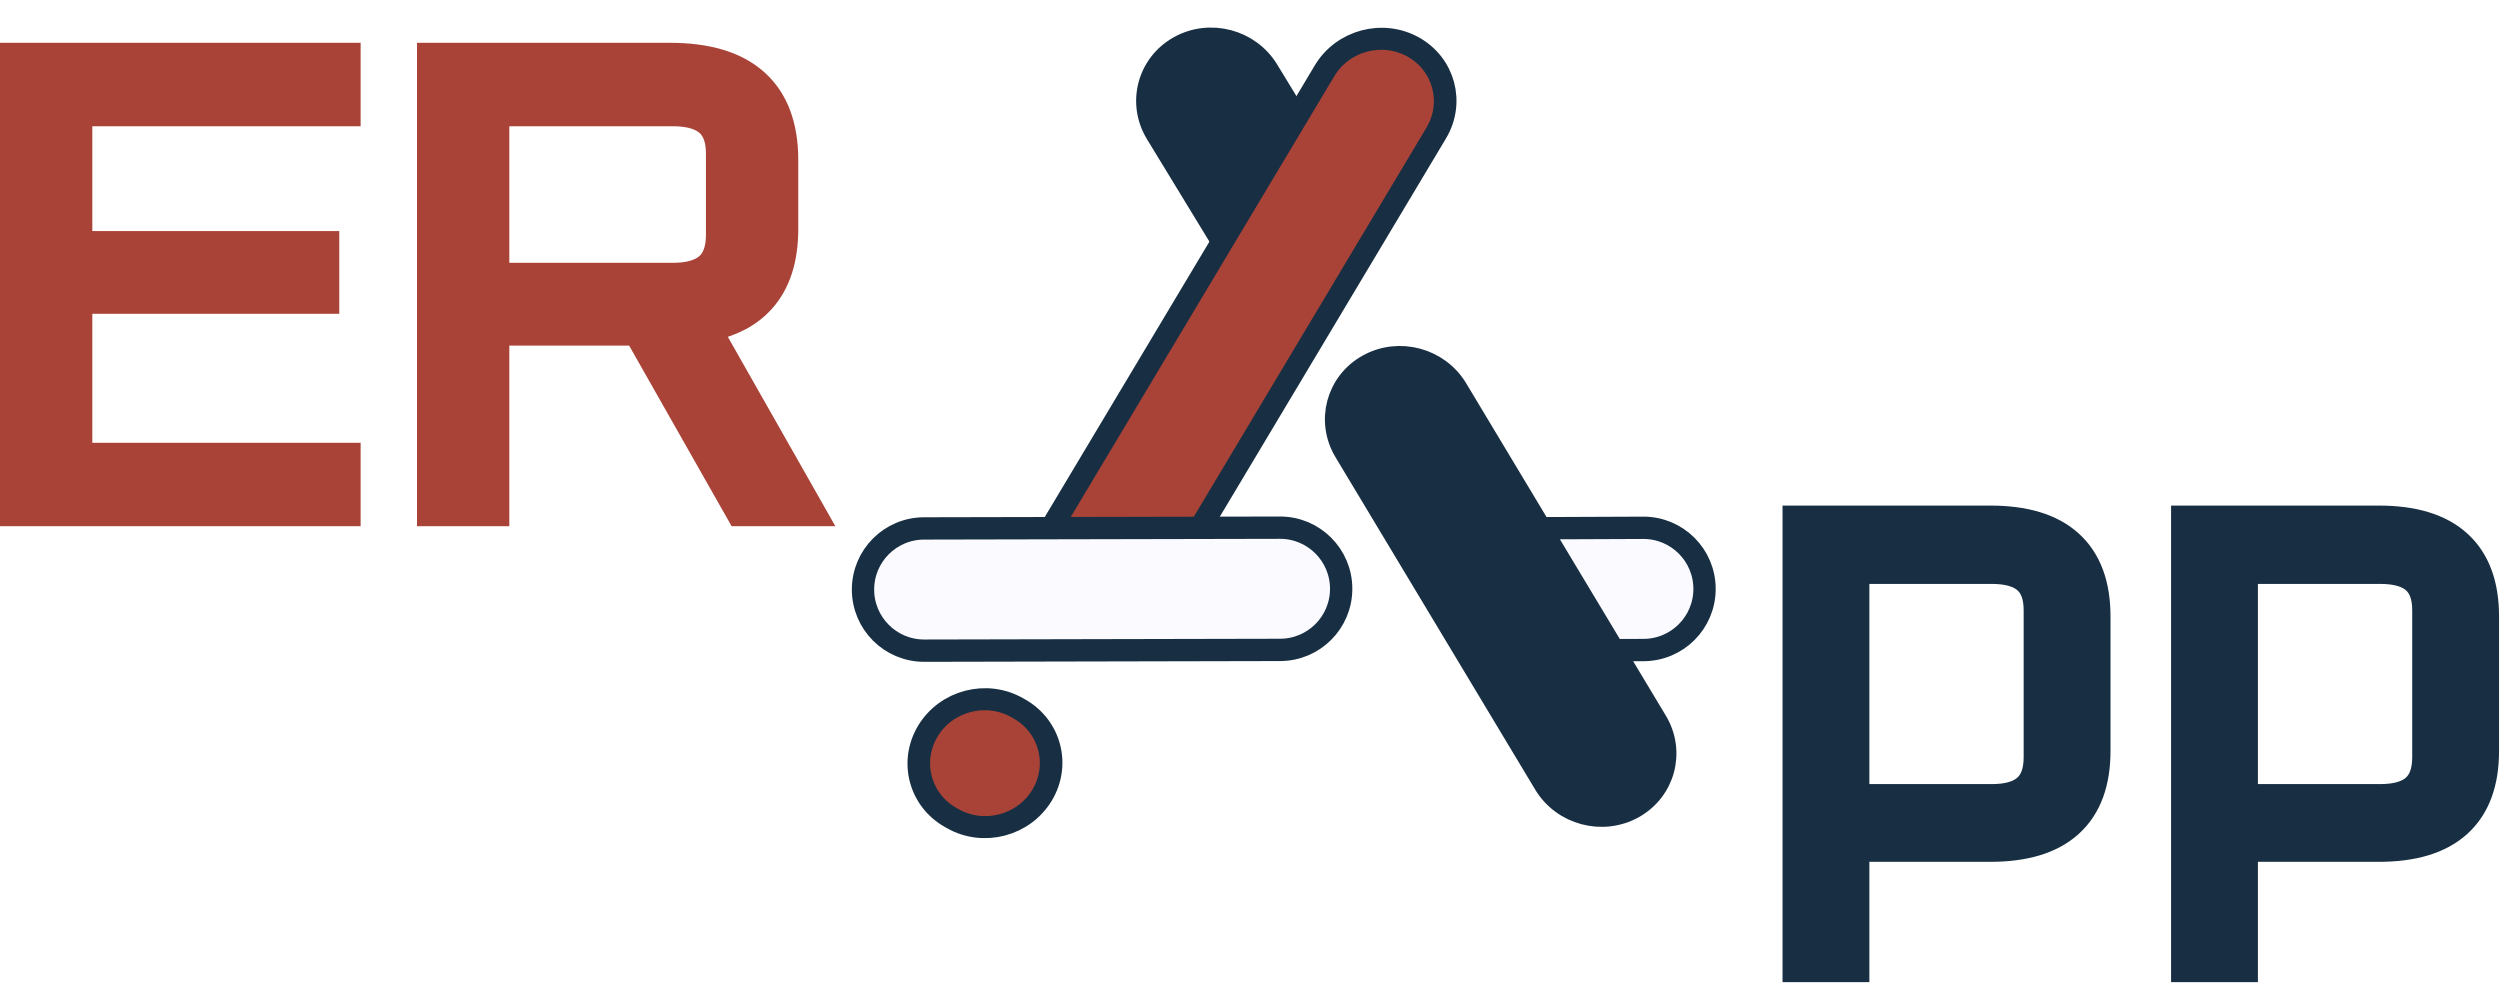
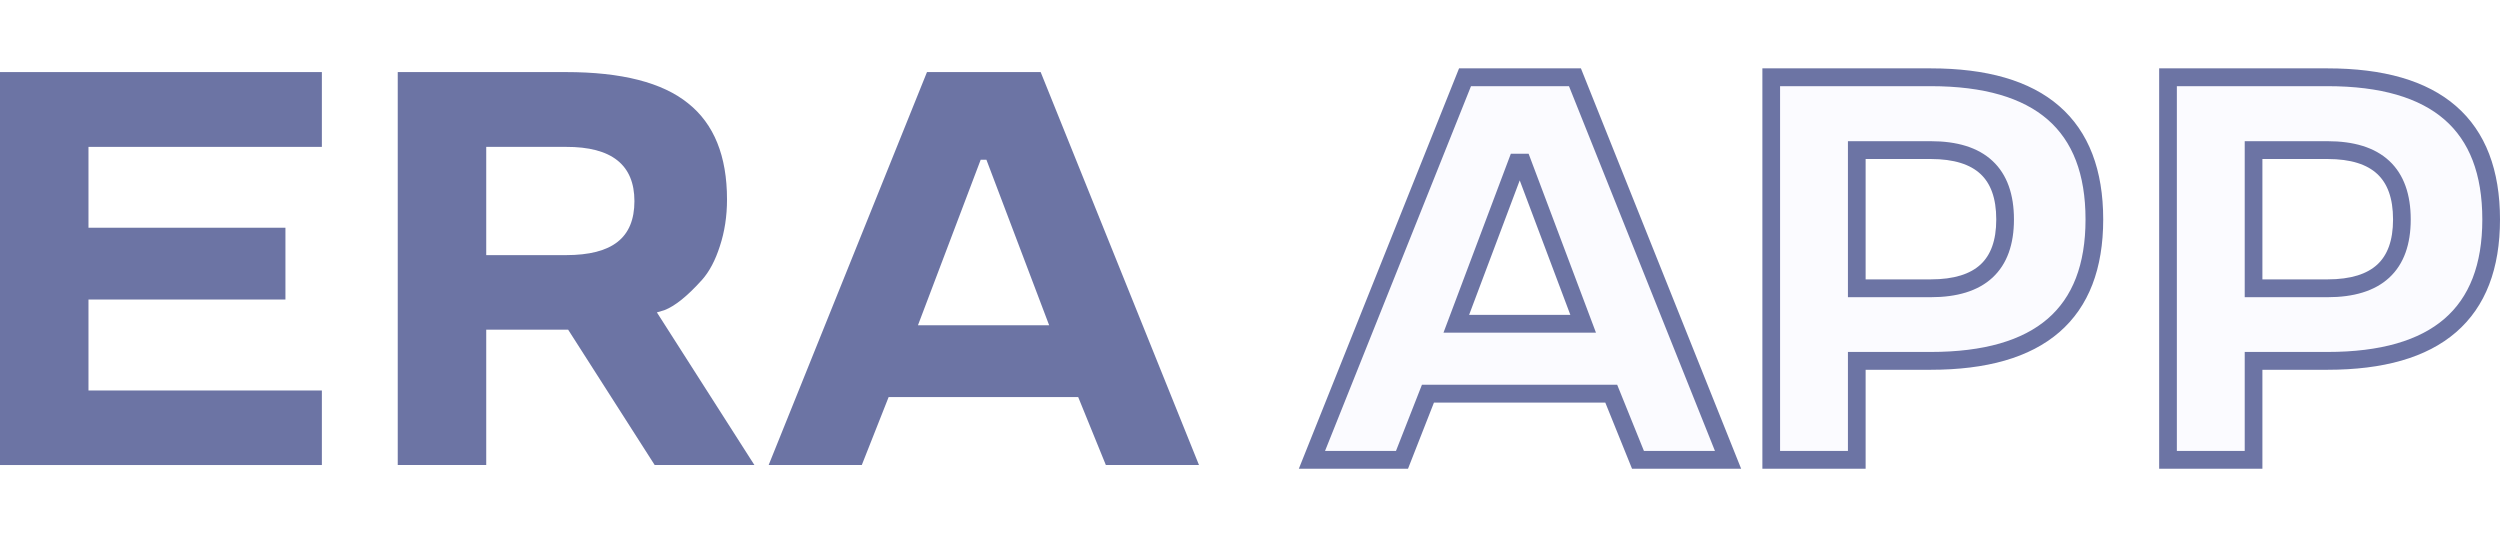
- <svg xmlns="http://www.w3.org/2000/svg" width="224" height="88" viewBox="0 0 224 88" fill="none">
-   <path d="M1 45.15V46.15H2H30.312H31.312V45.15V41.674V40.674H30.312H7.272V27.119H28.399H29.399V26.119V22.701V21.701H28.399H7.272V10.311H30.312H31.312V9.311V5.835V4.835H30.312H2H1V5.835V45.15ZM38.363 45.15V46.15H39.363H43.635H44.635V45.15V29.968H56.954L65.849 45.643L66.136 46.15H66.719H70.226H71.414H73.132L72.284 44.656L63.709 29.556C65.658 29.134 67.255 28.302 68.42 27C69.867 25.384 70.524 23.183 70.524 20.535V14.325C70.524 11.31 69.676 8.874 67.815 7.212C65.977 5.569 63.318 4.835 60.023 4.835H39.363H38.363V5.835V45.15ZM60.278 24.549H44.635V10.311H60.278C61.808 10.311 62.769 10.655 63.342 11.168C63.895 11.661 64.252 12.459 64.252 13.755V21.048C64.252 22.367 63.892 23.181 63.338 23.683C62.764 24.202 61.805 24.549 60.278 24.549Z" fill="#AA4337" stroke="#AA4337" stroke-width="2" />
-   <path d="M160.715 86V87H161.715H165.496H166.496V86V76.22H178.339C181.39 76.22 183.866 75.532 185.581 73.981C187.316 72.412 188.101 70.119 188.101 67.296V55.223C188.101 52.4 187.316 50.108 185.581 48.539C183.866 46.987 181.39 46.3 178.339 46.3H161.715H160.715V47.3V86ZM195.528 86V87H196.528H200.309H201.309V86V76.22H213.152C216.204 76.22 218.679 75.532 220.395 73.981C222.13 72.412 222.915 70.119 222.915 67.296V55.223C222.915 52.4 222.13 50.108 220.395 48.539C218.679 46.987 216.204 46.3 213.152 46.3H196.528H195.528V47.3V86ZM178.459 71.255H166.496V51.318H178.459C179.95 51.318 180.882 51.655 181.437 52.154C181.971 52.634 182.32 53.412 182.32 54.684V67.835C182.32 69.129 181.969 69.922 181.432 70.41C180.877 70.915 179.948 71.255 178.459 71.255ZM213.272 71.255H201.309V51.318H213.272C214.764 51.318 215.695 51.655 216.25 52.154C216.785 52.634 217.134 53.412 217.134 54.684V67.835C217.134 69.129 216.782 69.922 216.246 70.41C215.691 70.915 214.761 71.255 213.272 71.255Z" fill="#182F43" stroke="#182F43" stroke-width="2" />
-   <path d="M113.577 6.292L119.316 15.707C120.973 18.425 120.057 21.903 117.278 23.453C114.532 24.983 110.999 24.053 109.363 21.368L103.624 11.953C101.967 9.235 102.882 5.757 105.661 4.207C108.407 2.676 111.94 3.607 113.577 6.292Z" fill="#182F43" stroke="#182F43" stroke-width="2" />
-   <path d="M136.53 47.335L147.228 47.291C150.261 47.279 152.726 49.734 152.726 52.767C152.726 55.783 150.288 58.231 147.272 58.243L136.575 58.287C133.542 58.299 131.076 55.844 131.076 52.811C131.076 49.795 133.514 47.347 136.53 47.335Z" fill="#FBFBFF" stroke="#182F43" stroke-width="2" />
-   <path d="M130.51 34.853L148.402 64.635C150.033 67.35 149.111 70.807 146.345 72.349C143.586 73.887 140.036 72.94 138.41 70.233L120.518 40.451C118.887 37.735 119.808 34.279 122.575 32.737C125.333 31.199 128.883 32.146 130.51 34.853Z" fill="#182F43" stroke="#182F43" stroke-width="2" />
-   <rect x="0.36" y="1.345" width="11.454" height="60.868" rx="5.727" transform="matrix(0.873445 0.486923 -0.513192 0.858274 121.998 0.0943357)" fill="#AA4337" stroke="#182F43" stroke-width="2" />
-   <path d="M82.79 47.347L114.681 47.279C117.71 47.272 120.169 49.726 120.169 52.755C120.169 55.774 117.724 58.224 114.704 58.231L82.814 58.3C79.785 58.306 77.326 55.852 77.326 52.823C77.326 49.804 79.771 47.354 82.79 47.347Z" fill="#FBFBFF" stroke="#182F43" stroke-width="2" />
-   <rect x="0.351" y="1.347" width="11.731" height="11.498" rx="5.749" transform="matrix(0.870278 0.49256 -0.518925 0.85482 86.5241 59.252)" fill="#AA4337" stroke="#182F43" stroke-width="2" />
+ <svg xmlns="http://www.w3.org/2000/svg" width="256" height="56" viewBox="0 0 256 56" fill="none">
+   <path d="M149.709 8H160.989L176.698 47H167.457L164.712 40.255H145.904L143.241 47H134L149.709 8ZM148.812 33.13H161.831L155.607 16.703H155.036L148.812 33.13Z" fill="#FBFBFF" />
+   <path d="M197.49 36.91H189.907V47H181.128V8H197.49C208.687 8 214.286 12.832 214.286 22.496C214.286 32.105 208.687 36.91 197.49 36.91ZM205.127 22.496C205.127 17.782 202.581 15.425 197.49 15.425H189.907V29.513H197.49C202.581 29.513 205.127 27.174 205.127 22.496Z" fill="#FBFBFF" />
+   <path d="M238.203 36.91H230.621V47H221.842V8H238.203C249.401 8 255 12.832 255 22.496C255 32.105 249.401 36.91 238.203 36.91ZM245.841 22.496C245.841 17.782 243.295 15.425 238.203 15.425H230.621V29.513H238.203C243.295 29.513 245.841 27.174 245.841 22.496Z" fill="#FBFBFF" />
+   <path fill-rule="evenodd" clip-rule="evenodd" d="M149.407 7H161.886L178.294 48H167.121L164.382 41.225H146.837L144.179 48H133L149.407 7ZM150.63 8.824L135.683 46.176H142.948L145.606 39.4H165.6L168.339 46.176H175.611L160.664 8.824H150.63ZM180.468 7H197.701C203.398 7 207.84 8.234 210.865 10.862C213.915 13.511 215.369 17.441 215.369 22.473C215.369 27.48 213.914 31.39 210.863 34.025C207.838 36.638 203.397 37.865 197.701 37.865H191.04V48H180.468V7ZM182.279 8.824V46.176H189.228V36.04H197.701C203.18 36.04 207.121 34.854 209.684 32.64C212.22 30.449 213.558 27.119 213.558 22.473C213.558 17.798 212.219 14.447 209.682 12.243C207.119 10.017 203.179 8.824 197.701 8.824H182.279ZM221.098 7H238.332C244.029 7 248.471 8.234 251.495 10.862C254.545 13.511 256 17.441 256 22.473C256 27.48 254.544 31.39 251.493 34.025C248.469 36.638 244.028 37.865 238.332 37.865H231.67V48H221.098V7ZM222.91 8.824V46.176H229.859V36.04H238.332C243.811 36.04 247.751 34.854 250.314 32.64C252.85 30.449 254.189 27.119 254.189 22.473C254.189 17.798 252.849 14.447 250.312 12.243C247.749 10.017 243.81 8.824 238.332 8.824H222.91ZM189.228 14.458H197.701C200.365 14.458 202.531 15.077 204.033 16.477C205.548 17.888 206.229 19.946 206.229 22.473C206.229 24.984 205.546 27.029 204.03 28.431C202.529 29.82 200.363 30.434 197.701 30.434H189.228V14.458ZM191.04 16.282V28.609H197.701C200.121 28.609 201.766 28.048 202.805 27.088C203.83 26.14 204.417 24.661 204.417 22.473C204.417 20.265 203.828 18.772 202.803 17.816C201.764 16.847 200.119 16.282 197.701 16.282H191.04ZM229.859 14.458H238.332C240.996 14.458 243.162 15.077 244.663 16.477C246.178 17.888 246.859 19.946 246.859 22.473C246.859 24.984 246.177 27.029 244.661 28.431C243.159 29.82 240.994 30.434 238.332 30.434H229.859V14.458ZM231.67 16.282V28.609H238.332C240.751 28.609 242.397 28.048 243.436 27.088C244.46 26.14 245.048 24.661 245.048 22.473C245.048 20.265 244.459 18.772 243.433 17.816C242.394 16.847 240.75 16.282 238.332 16.282H231.67ZM154.71 15.742H156.53L163.428 34.067H147.812L154.71 15.742ZM155.62 18.471L150.436 32.243H160.804L155.62 18.471Z" fill="#6C74A4" />
+   <path d="M32.959 47.619H0V7.381H32.959V15.041H9.06V23.319H29.229V30.671H9.06V39.986H32.959V47.619Z" fill="#6C74A4" />
+   <path d="M58.177 33.757H49.79V47.619H40.729V7.381H57.953C63.656 7.381 67.826 8.447 70.463 10.58C73.118 12.694 74.446 15.977 74.446 20.429C74.446 22.131 74.203 23.721 73.717 25.199C73.249 26.658 72.642 27.808 71.894 28.65C70.398 30.315 69.107 31.353 68.023 31.765L67.265 31.989L77.251 47.619H67.041L58.177 33.757ZM64.965 20.597C64.965 16.875 62.628 15.023 57.953 15.041H49.79V26.125H57.953C60.328 26.125 62.085 25.676 63.226 24.778C64.385 23.88 64.965 22.486 64.965 20.597Z" fill="#6C74A4" />
+   <path d="M94.923 7.381H106.564L122.777 47.619H113.24L110.407 40.66H90.996L88.247 47.619H78.71L94.923 7.381ZM93.998 33.308H107.434L101.01 16.36H100.421L93.998 33.308Z" fill="#6C74A4" />
</svg>
